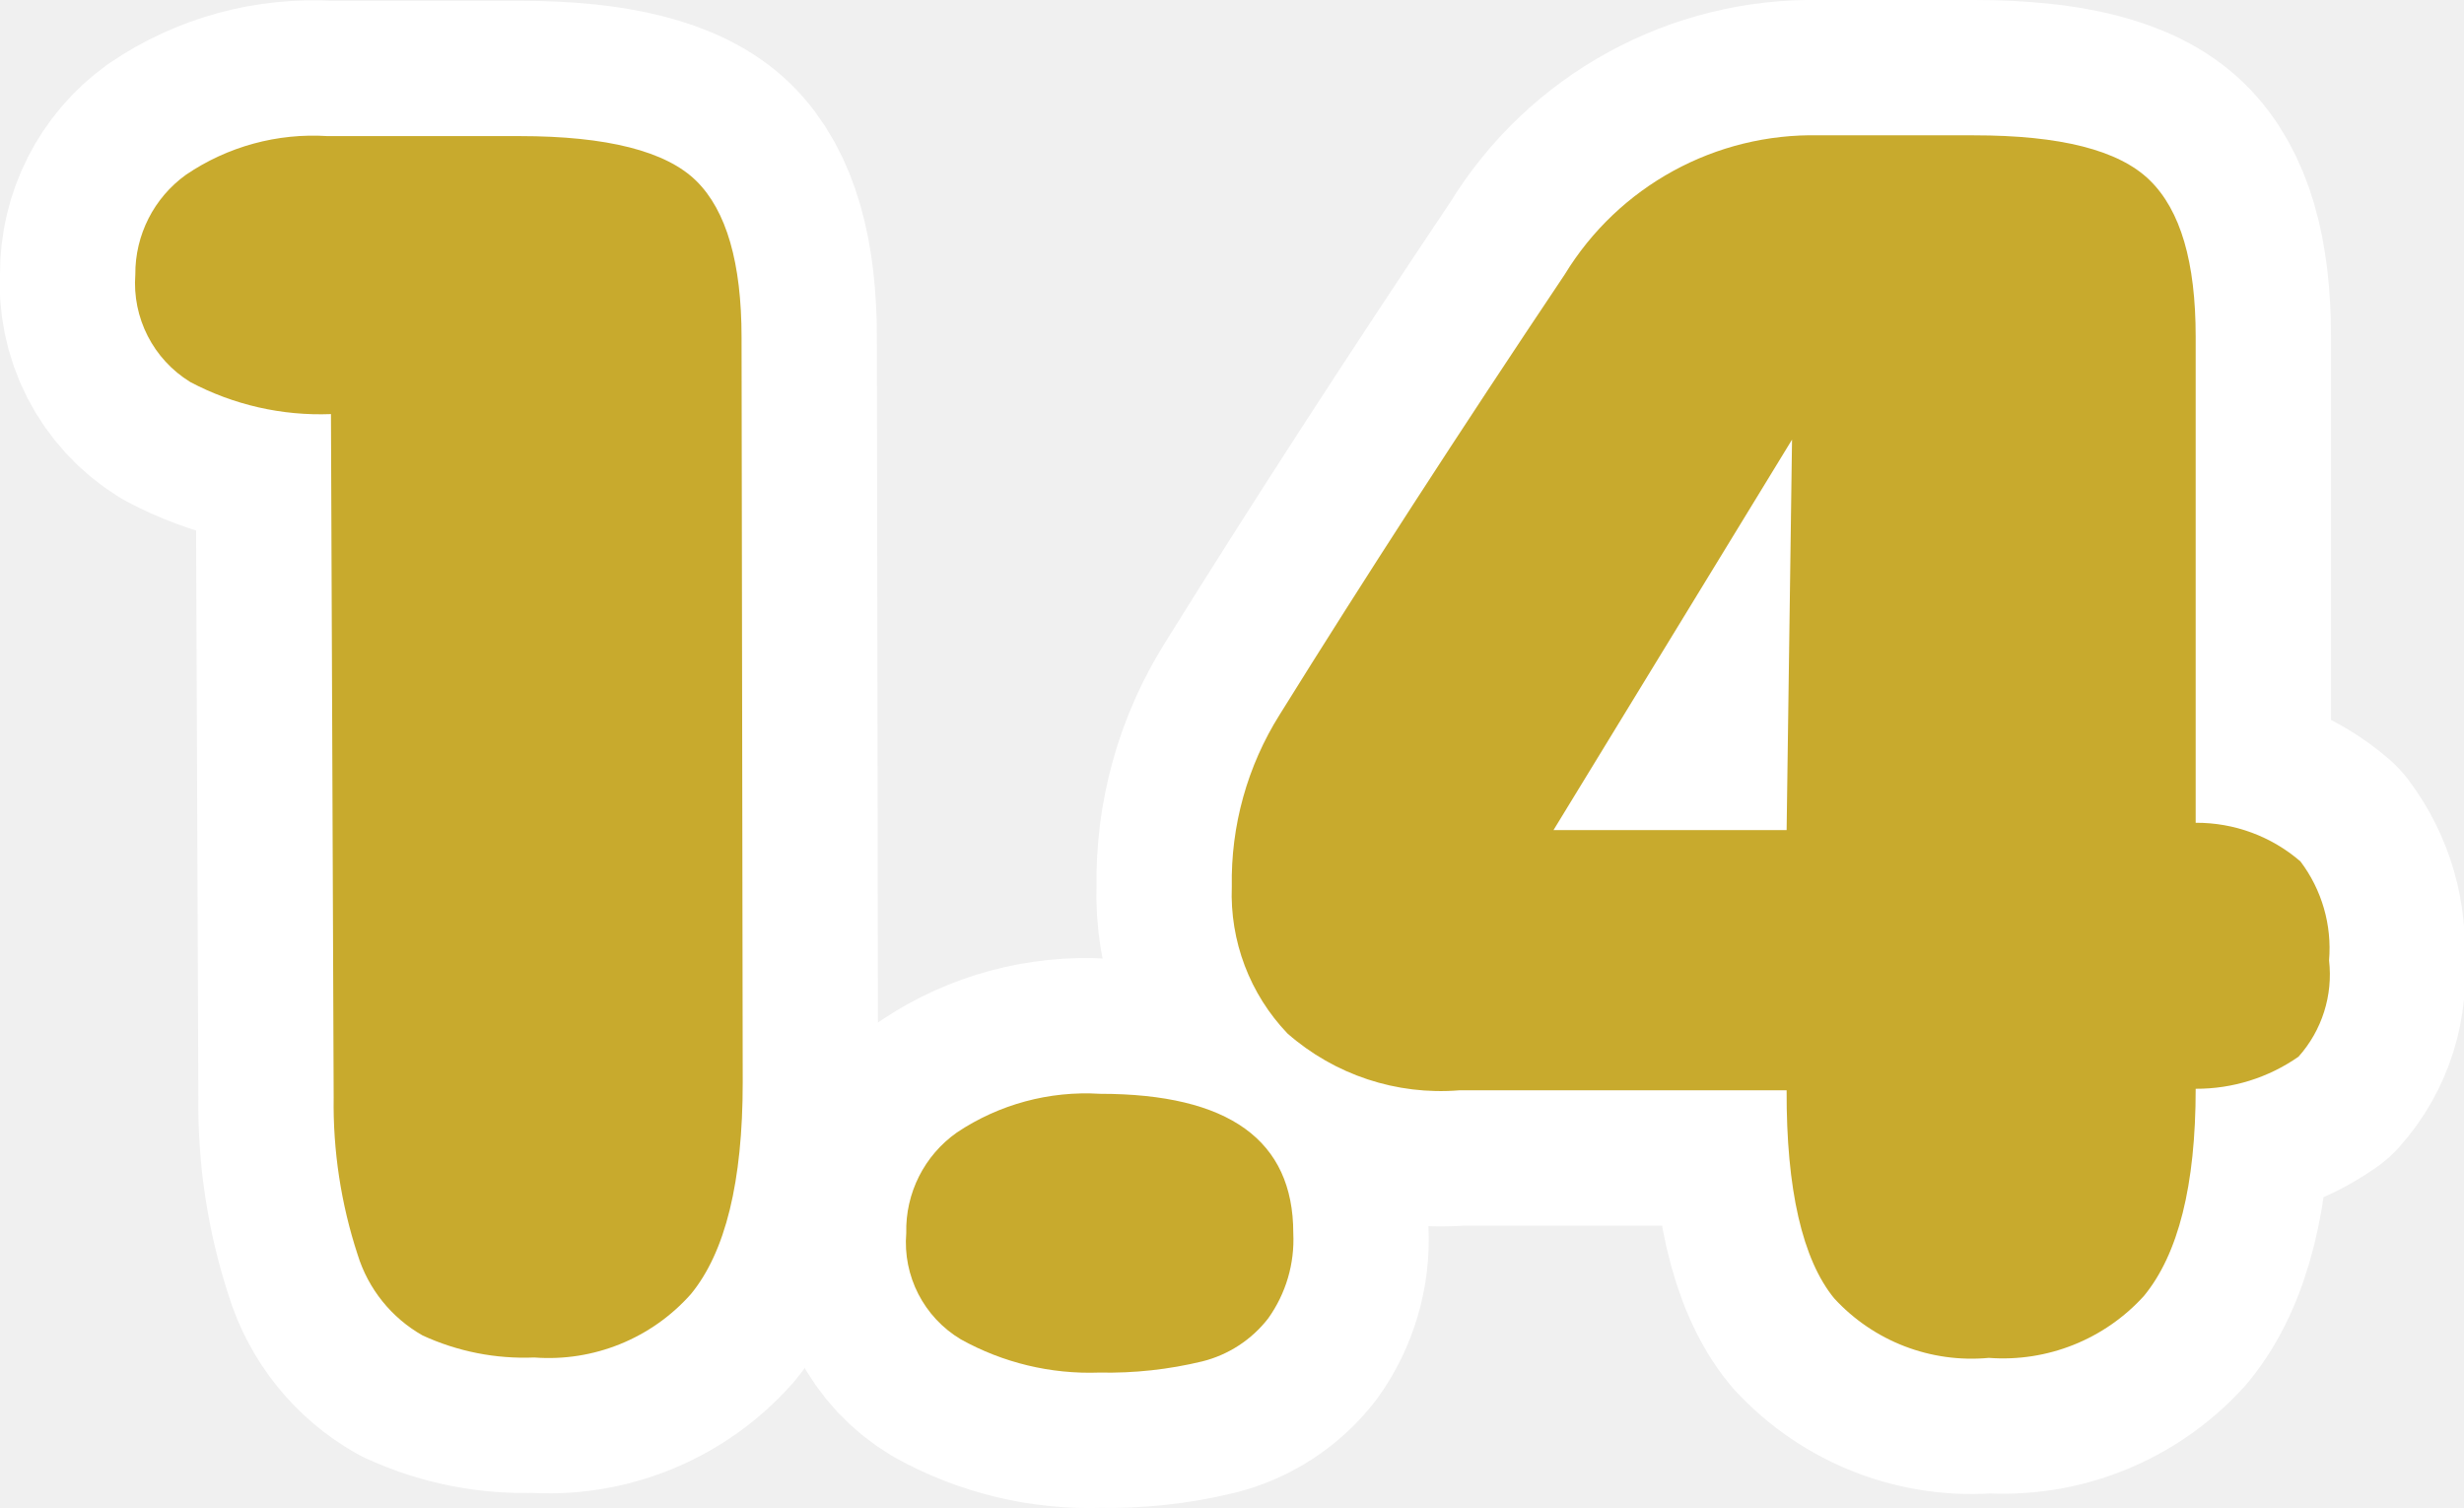
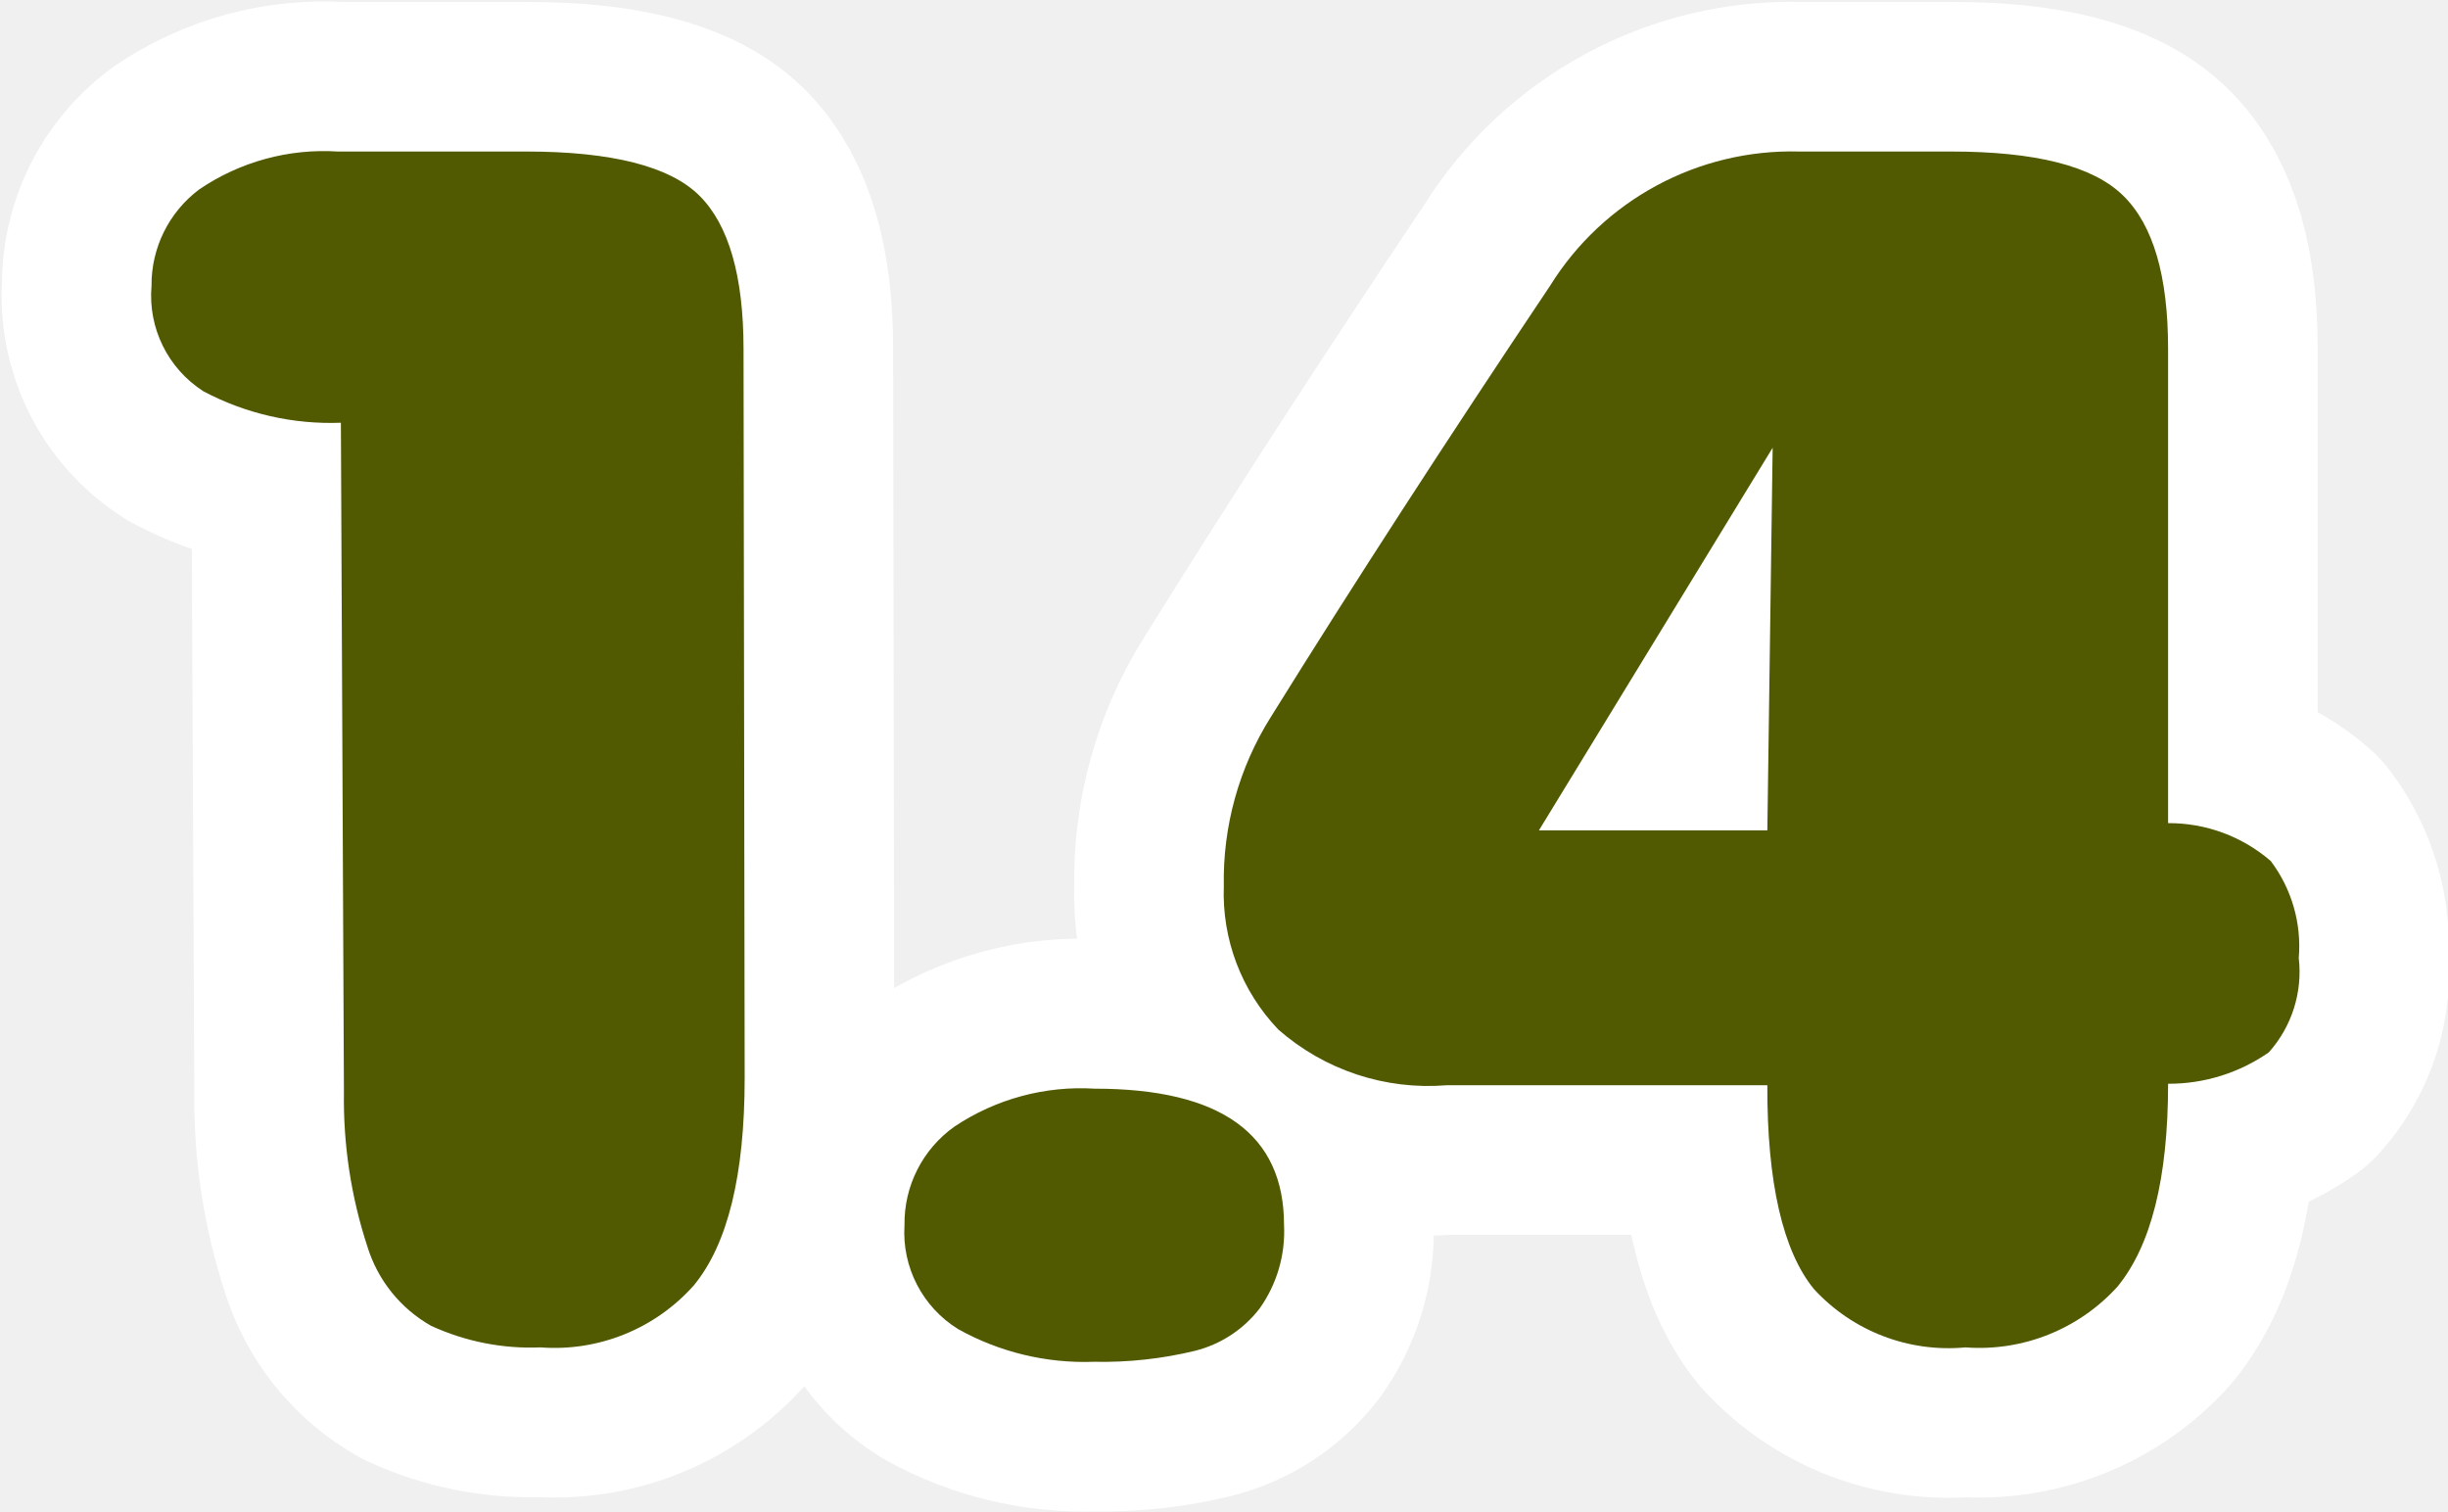
- <svg xmlns="http://www.w3.org/2000/svg" viewBox="0 0 63.73 39">
+ <svg xmlns="http://www.w3.org/2000/svg" viewBox="0 0 64.63 39.9">
  <defs>
-     <style>.cls-1{fill:none;stroke:#fff;stroke-linecap:round;stroke-linejoin:round;stroke-width:7px;}.cls-2{fill:#c8aa2d;}</style>
+     <style>.cls-1{fill:none;stroke:#fff;stroke-linecap:round;stroke-linejoin:round;stroke-width:7.9px;}.cls-2{fill:#515901;}</style>
  </defs>
  <g id="Layer_2" data-name="Layer 2">
-     <g id="Layer_1-2" data-name="Layer 1">
-       <path class="cls-1" d="M19.21,28q0,3.84-1.34,5.47a4.92,4.92,0,0,1-4.05,1.64,6.29,6.29,0,0,1-2.89-.57,3.63,3.63,0,0,1-1.68-2.09,12.48,12.48,0,0,1-.62-4.07L8.56,10.71a7.18,7.18,0,0,1-3.64-.83A3,3,0,0,1,3.5,7.1,3.15,3.15,0,0,1,4.81,4.52a5.85,5.85,0,0,1,3.66-1l2.6,0,2.37,0c2.26,0,3.79.39,4.57,1.16s1.17,2.12,1.17,4.05Z" />
-       <path class="cls-1" d="M23.44,31.89a3.09,3.09,0,0,1,1.31-2.6,6,6,0,0,1,3.7-1q5,0,5,3.6a3.5,3.5,0,0,1-.65,2.21,3.11,3.11,0,0,1-1.7,1.11,10.4,10.4,0,0,1-2.67.29,6.85,6.85,0,0,1-3.58-.86A2.92,2.92,0,0,1,23.44,31.89Z" />
-       <path class="cls-1" d="M51.44,35.12a4.82,4.82,0,0,1-4-1.54c-.82-1-1.24-2.82-1.23-5.38H37.74a6,6,0,0,1-4.44-1.47,5.21,5.21,0,0,1-1.44-3.8,8.08,8.08,0,0,1,1.24-4.45q3.27-5.26,7.37-11.38a7.51,7.51,0,0,1,6.58-3.6l4,0c2.24,0,3.75.38,4.55,1.16s1.19,2.12,1.19,4.05V21.28a4.11,4.11,0,0,1,2.71,1,3.73,3.73,0,0,1,.74,2.56,3.19,3.19,0,0,1-.79,2.49,4.61,4.61,0,0,1-2.66.83c0,2.5-.45,4.28-1.34,5.36A4.92,4.92,0,0,1,51.44,35.12ZM46.21,21.47l.14-10.1-6.17,10.1Z" />
-       <path class="cls-2" d="M19.21,28q0,3.84-1.34,5.47a4.92,4.92,0,0,1-4.05,1.64,6.29,6.29,0,0,1-2.89-.57,3.63,3.63,0,0,1-1.68-2.09,12.48,12.48,0,0,1-.62-4.07L8.56,10.71a7.18,7.18,0,0,1-3.64-.83A3,3,0,0,1,3.5,7.1,3.15,3.15,0,0,1,4.81,4.52a5.85,5.85,0,0,1,3.66-1l2.6,0,2.37,0c2.26,0,3.79.39,4.57,1.16s1.17,2.12,1.17,4.05Z" />
-       <path class="cls-2" d="M23.44,31.89a3.09,3.09,0,0,1,1.31-2.6,6,6,0,0,1,3.7-1q5,0,5,3.6a3.5,3.5,0,0,1-.65,2.21,3.11,3.11,0,0,1-1.7,1.11,10.4,10.4,0,0,1-2.67.29,6.85,6.85,0,0,1-3.58-.86A2.92,2.92,0,0,1,23.44,31.89Z" />
-       <path class="cls-2" d="M51.44,35.12a4.82,4.82,0,0,1-4-1.54c-.82-1-1.24-2.82-1.23-5.38H37.74a6,6,0,0,1-4.44-1.47,5.21,5.21,0,0,1-1.44-3.8,8.08,8.08,0,0,1,1.24-4.45q3.27-5.26,7.37-11.38a7.51,7.51,0,0,1,6.58-3.6l4,0c2.24,0,3.75.38,4.55,1.16s1.19,2.12,1.19,4.05V21.28a4.11,4.11,0,0,1,2.71,1,3.73,3.73,0,0,1,.74,2.56,3.19,3.19,0,0,1-.79,2.49,4.61,4.61,0,0,1-2.66.83c0,2.5-.45,4.28-1.34,5.36A4.92,4.92,0,0,1,51.44,35.12ZM46.21,21.47l.14-10.1-6.17,10.1Z" />
+     <g id="barra_lateral_derecha" data-name="barra lateral derecha">
+       <path class="cls-1" d="M19.66,28.46q0,3.84-1.34,5.47a4.92,4.92,0,0,1-4.05,1.64A6.29,6.29,0,0,1,11.38,35,3.63,3.63,0,0,1,9.7,32.91a12.48,12.48,0,0,1-.62-4.07L9,11.16a7.17,7.17,0,0,1-3.63-.83A3,3,0,0,1,4,7.55,3.15,3.15,0,0,1,5.26,5,5.85,5.85,0,0,1,8.92,4l2.6,0,2.37,0c2.26,0,3.79.39,4.57,1.16s1.17,2.13,1.17,4.05Z" />
+       <path class="cls-1" d="M23.88,32.34a3.13,3.13,0,0,1,1.32-2.6,6,6,0,0,1,3.7-1q5,0,5,3.6a3.5,3.5,0,0,1-.65,2.21,3.11,3.11,0,0,1-1.7,1.11,10.4,10.4,0,0,1-2.67.29,6.85,6.85,0,0,1-3.58-.86A3,3,0,0,1,23.88,32.34Z" />
+       <path class="cls-1" d="M51.89,35.57a4.82,4.82,0,0,1-4-1.54c-.82-1-1.24-2.82-1.23-5.38H38.19a6,6,0,0,1-4.44-1.47,5.2,5.2,0,0,1-1.44-3.79,8.09,8.09,0,0,1,1.24-4.46q3.27-5.26,7.37-11.38A7.51,7.51,0,0,1,47.5,4l4,0c2.24,0,3.75.38,4.55,1.16s1.19,2.13,1.19,4.05V21.73a4.11,4.11,0,0,1,2.71,1,3.73,3.73,0,0,1,.74,2.56,3.19,3.19,0,0,1-.79,2.49,4.61,4.61,0,0,1-2.66.83c0,2.5-.45,4.28-1.34,5.36A4.92,4.92,0,0,1,51.89,35.57ZM46.66,21.92l.14-10.1-6.17,10.1Z" />
+       <path class="cls-2" d="M19.66,28.46q0,3.84-1.34,5.47a4.92,4.92,0,0,1-4.05,1.64A6.29,6.29,0,0,1,11.38,35,3.63,3.63,0,0,1,9.7,32.91a12.48,12.48,0,0,1-.62-4.07L9,11.16a7.17,7.17,0,0,1-3.63-.83A3,3,0,0,1,4,7.55,3.15,3.15,0,0,1,5.26,5,5.85,5.85,0,0,1,8.92,4l2.6,0,2.37,0c2.26,0,3.79.39,4.57,1.16s1.17,2.13,1.17,4.05Z" />
+       <path class="cls-2" d="M23.88,32.34a3.13,3.13,0,0,1,1.32-2.6,6,6,0,0,1,3.7-1q5,0,5,3.6a3.5,3.5,0,0,1-.65,2.21,3.11,3.11,0,0,1-1.7,1.11,10.4,10.4,0,0,1-2.67.29,6.85,6.85,0,0,1-3.58-.86A3,3,0,0,1,23.88,32.34Z" />
+       <path class="cls-2" d="M51.89,35.57a4.82,4.82,0,0,1-4-1.54c-.82-1-1.24-2.82-1.23-5.38H38.19a6,6,0,0,1-4.44-1.47,5.2,5.2,0,0,1-1.44-3.79,8.09,8.09,0,0,1,1.24-4.46q3.27-5.26,7.37-11.38A7.51,7.51,0,0,1,47.5,4l4,0c2.24,0,3.75.38,4.55,1.16s1.19,2.13,1.19,4.05V21.73a4.11,4.11,0,0,1,2.71,1,3.73,3.73,0,0,1,.74,2.56,3.19,3.19,0,0,1-.79,2.49,4.61,4.61,0,0,1-2.66.83c0,2.5-.45,4.28-1.34,5.36A4.92,4.92,0,0,1,51.89,35.57ZM46.66,21.92l.14-10.1-6.17,10.1Z" />
    </g>
  </g>
</svg>
